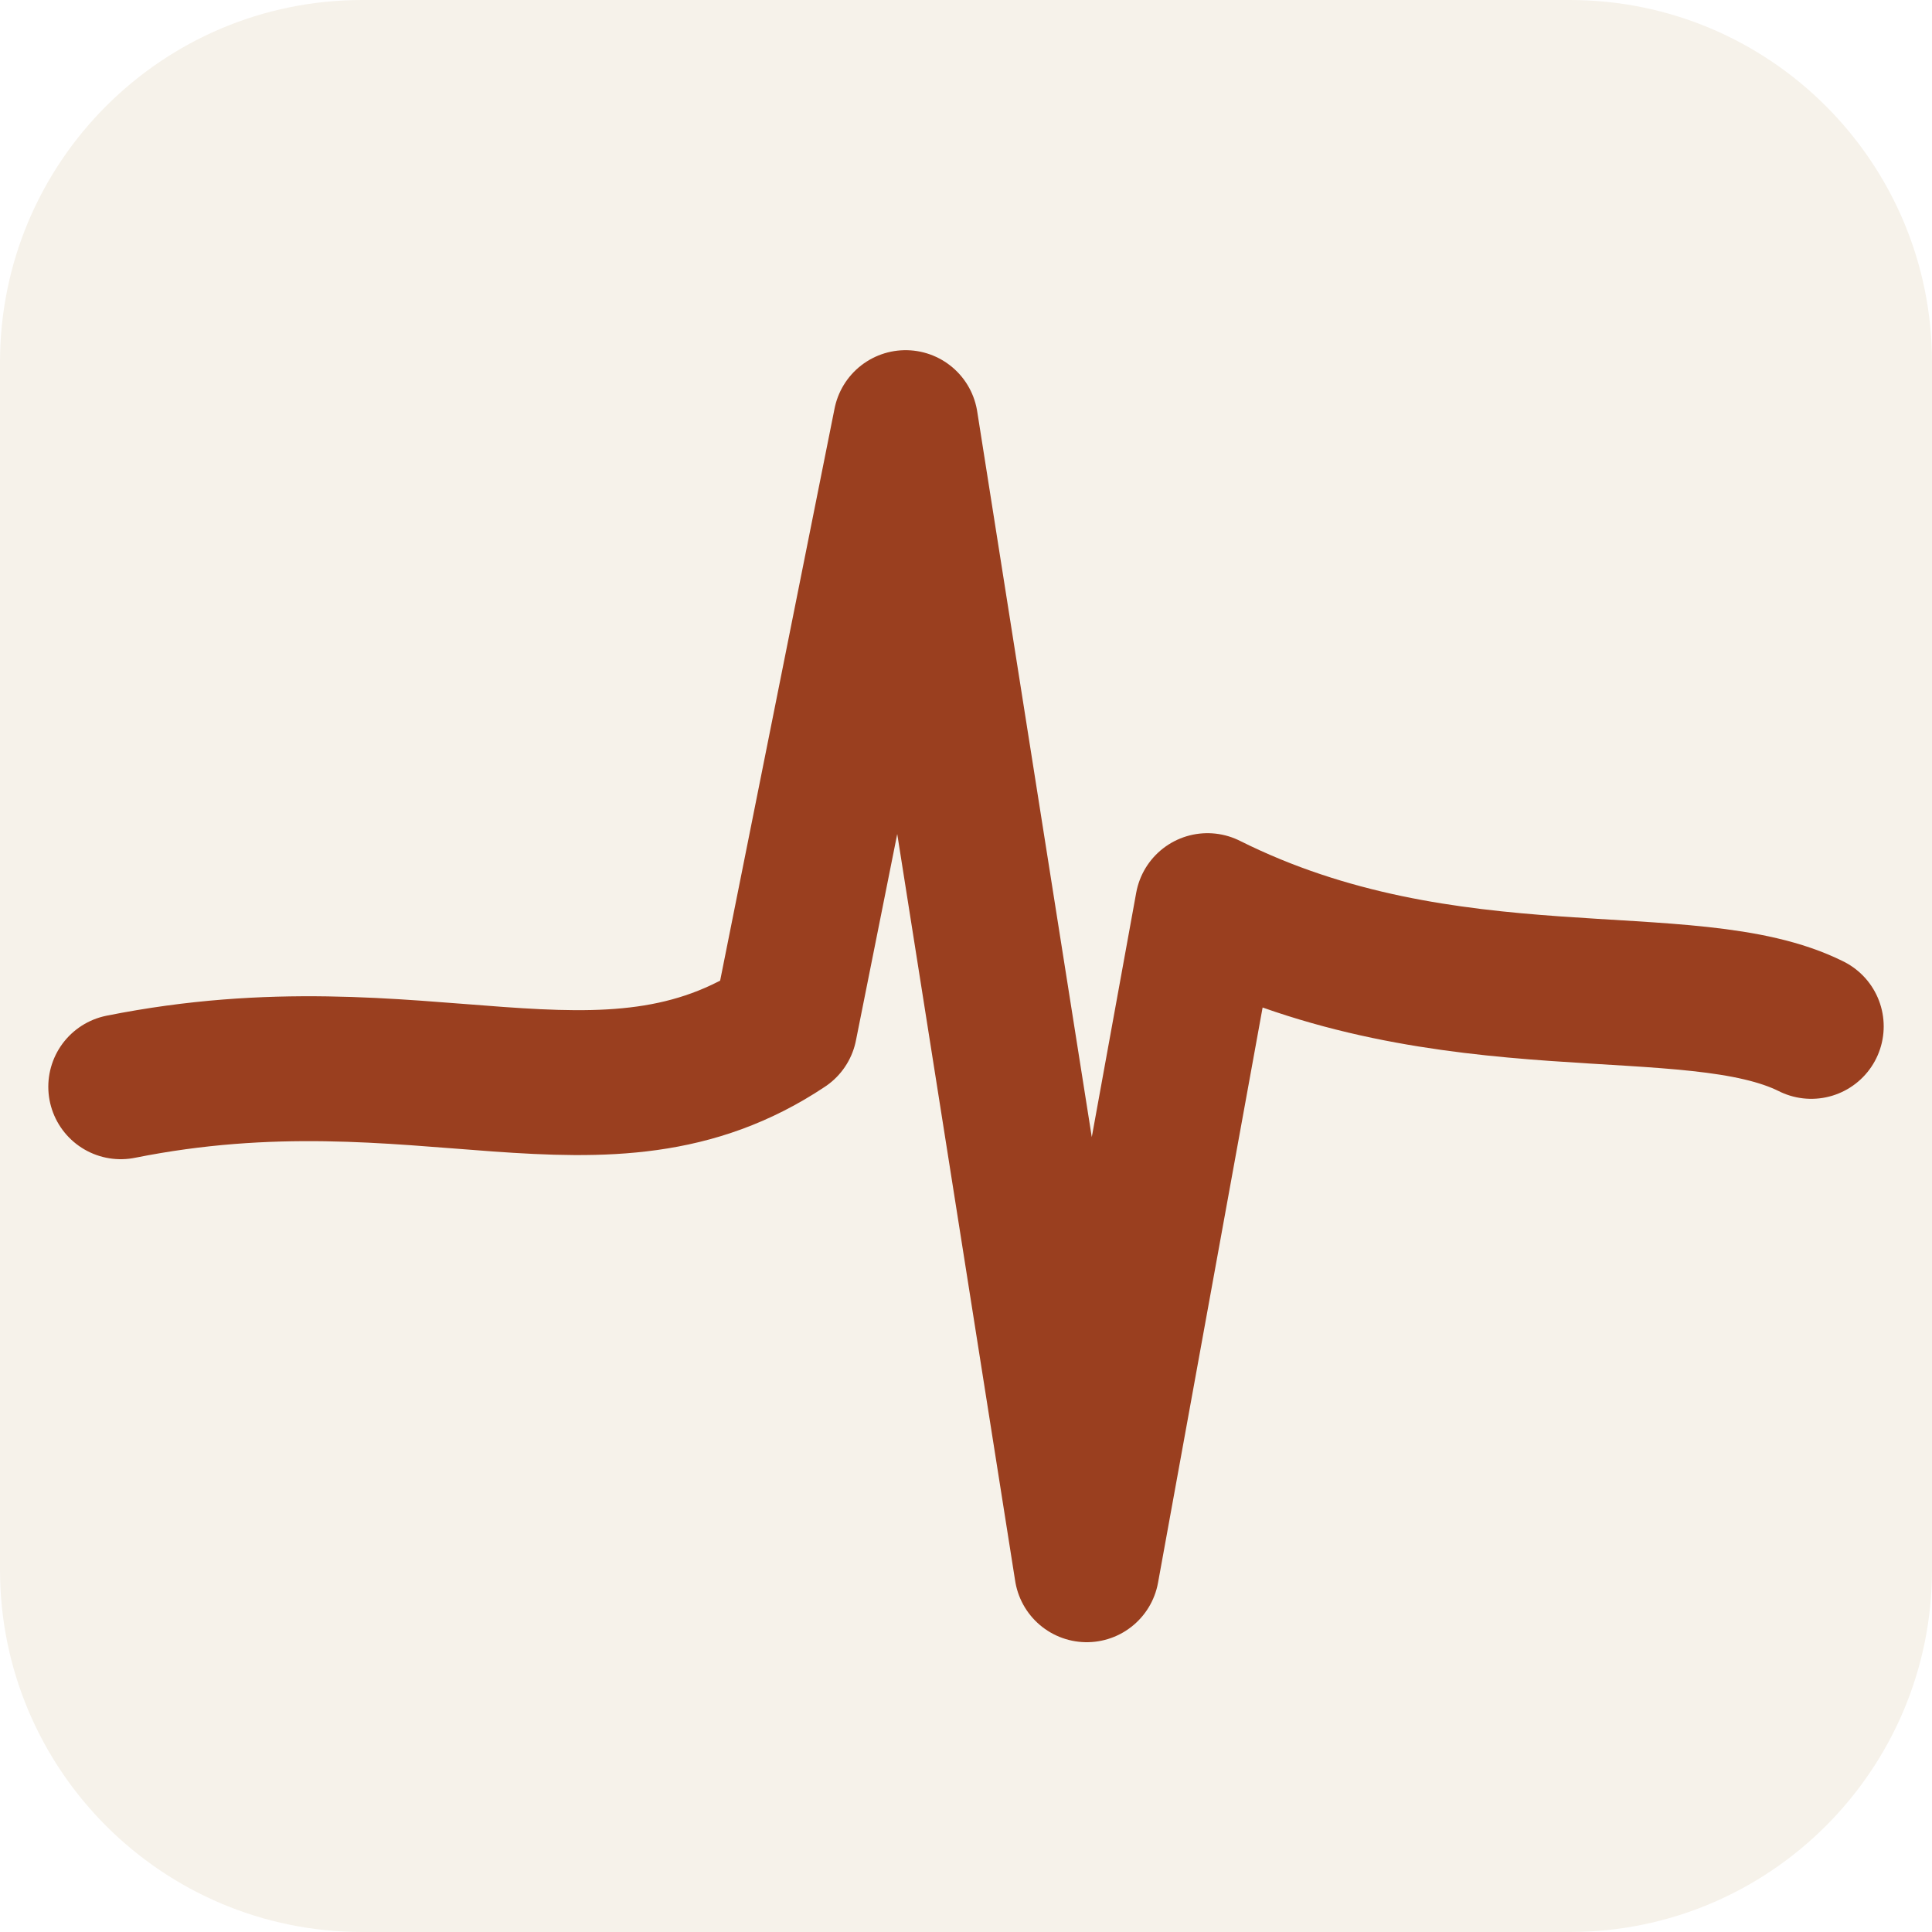
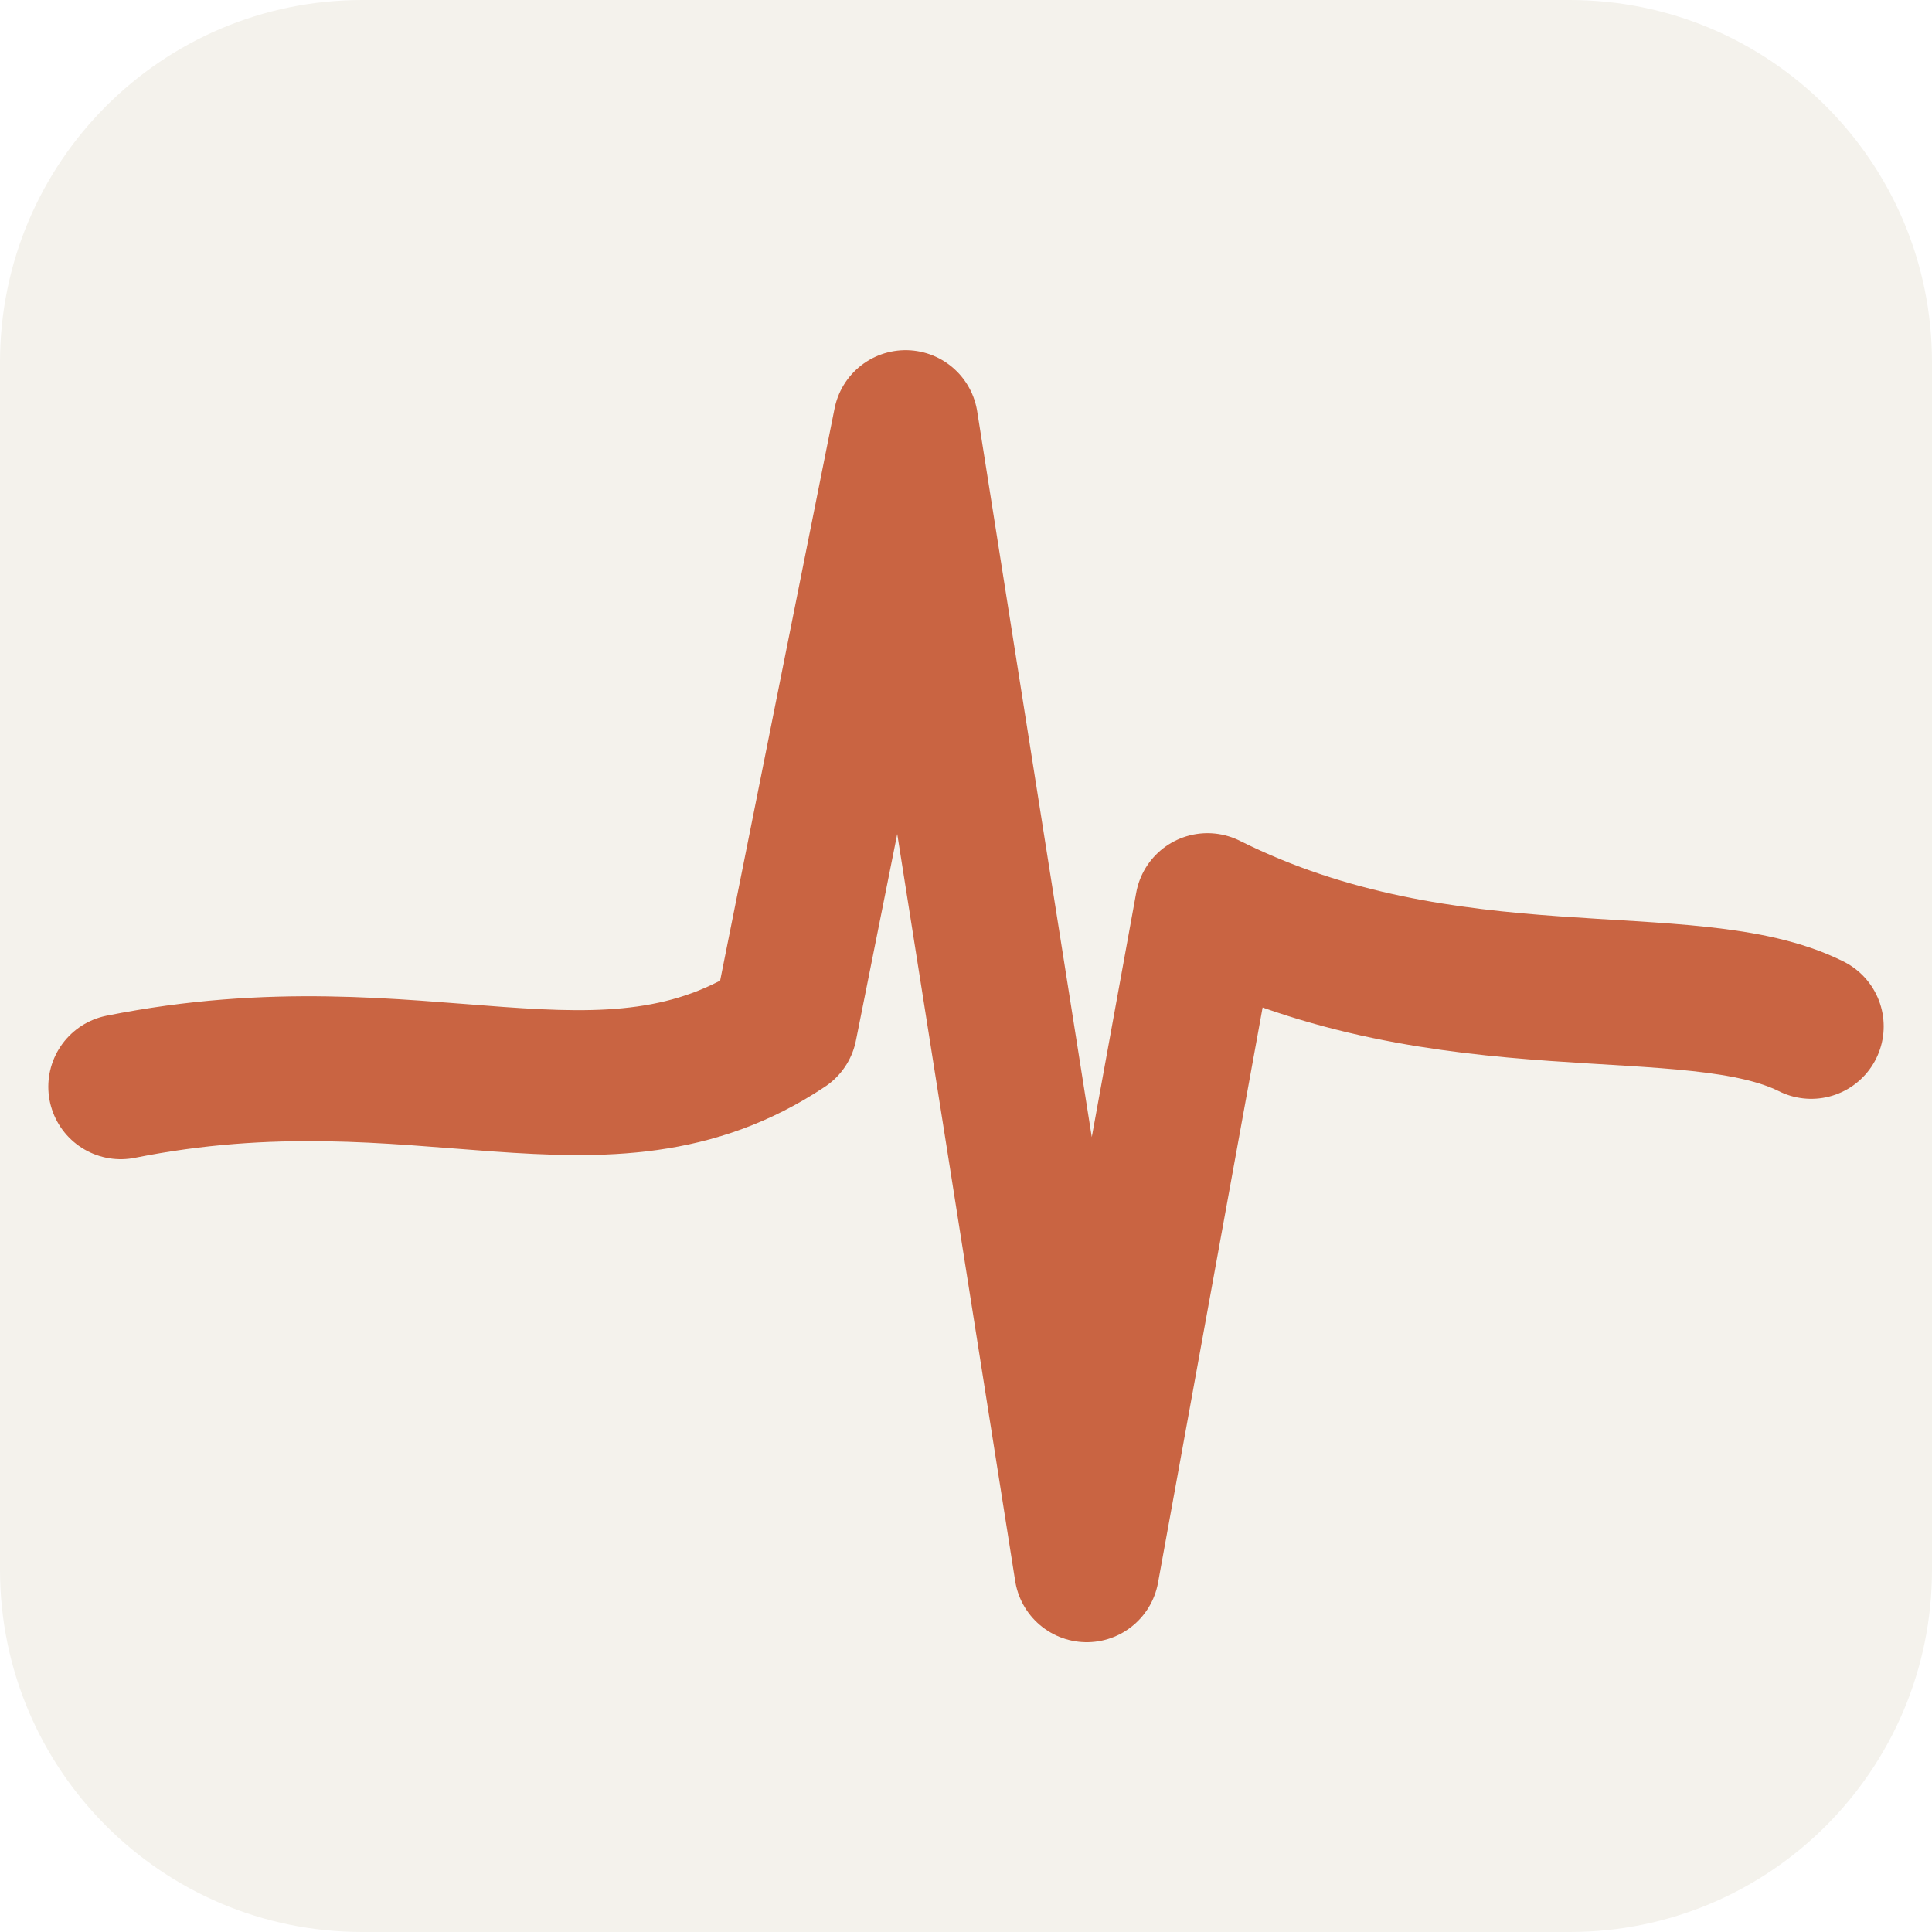
<svg xmlns="http://www.w3.org/2000/svg" viewBox="0 0 32 32">
-   <rect width="32" height="32" rx="6" fill="#f6f2ea" />
-   <path d="M2 18 C7 17 10 19 13 17 L15 7 L18 26 L20 15 C24 17 28 16 30 17" fill="none" stroke="#9a3f1f" stroke-width="2.4" stroke-linejoin="round" stroke-linecap="round" />
+   <rect width="32" height="32" rx="6" fill="#f4f2ec" />
+   <path d="M2 18 C7 17 10 19 13 17 L15 7 L18 26 L20 15 C24 17 28 16 30 17" fill="none" stroke="#c96442" stroke-width="2.4" stroke-linejoin="round" stroke-linecap="round" />
</svg>
